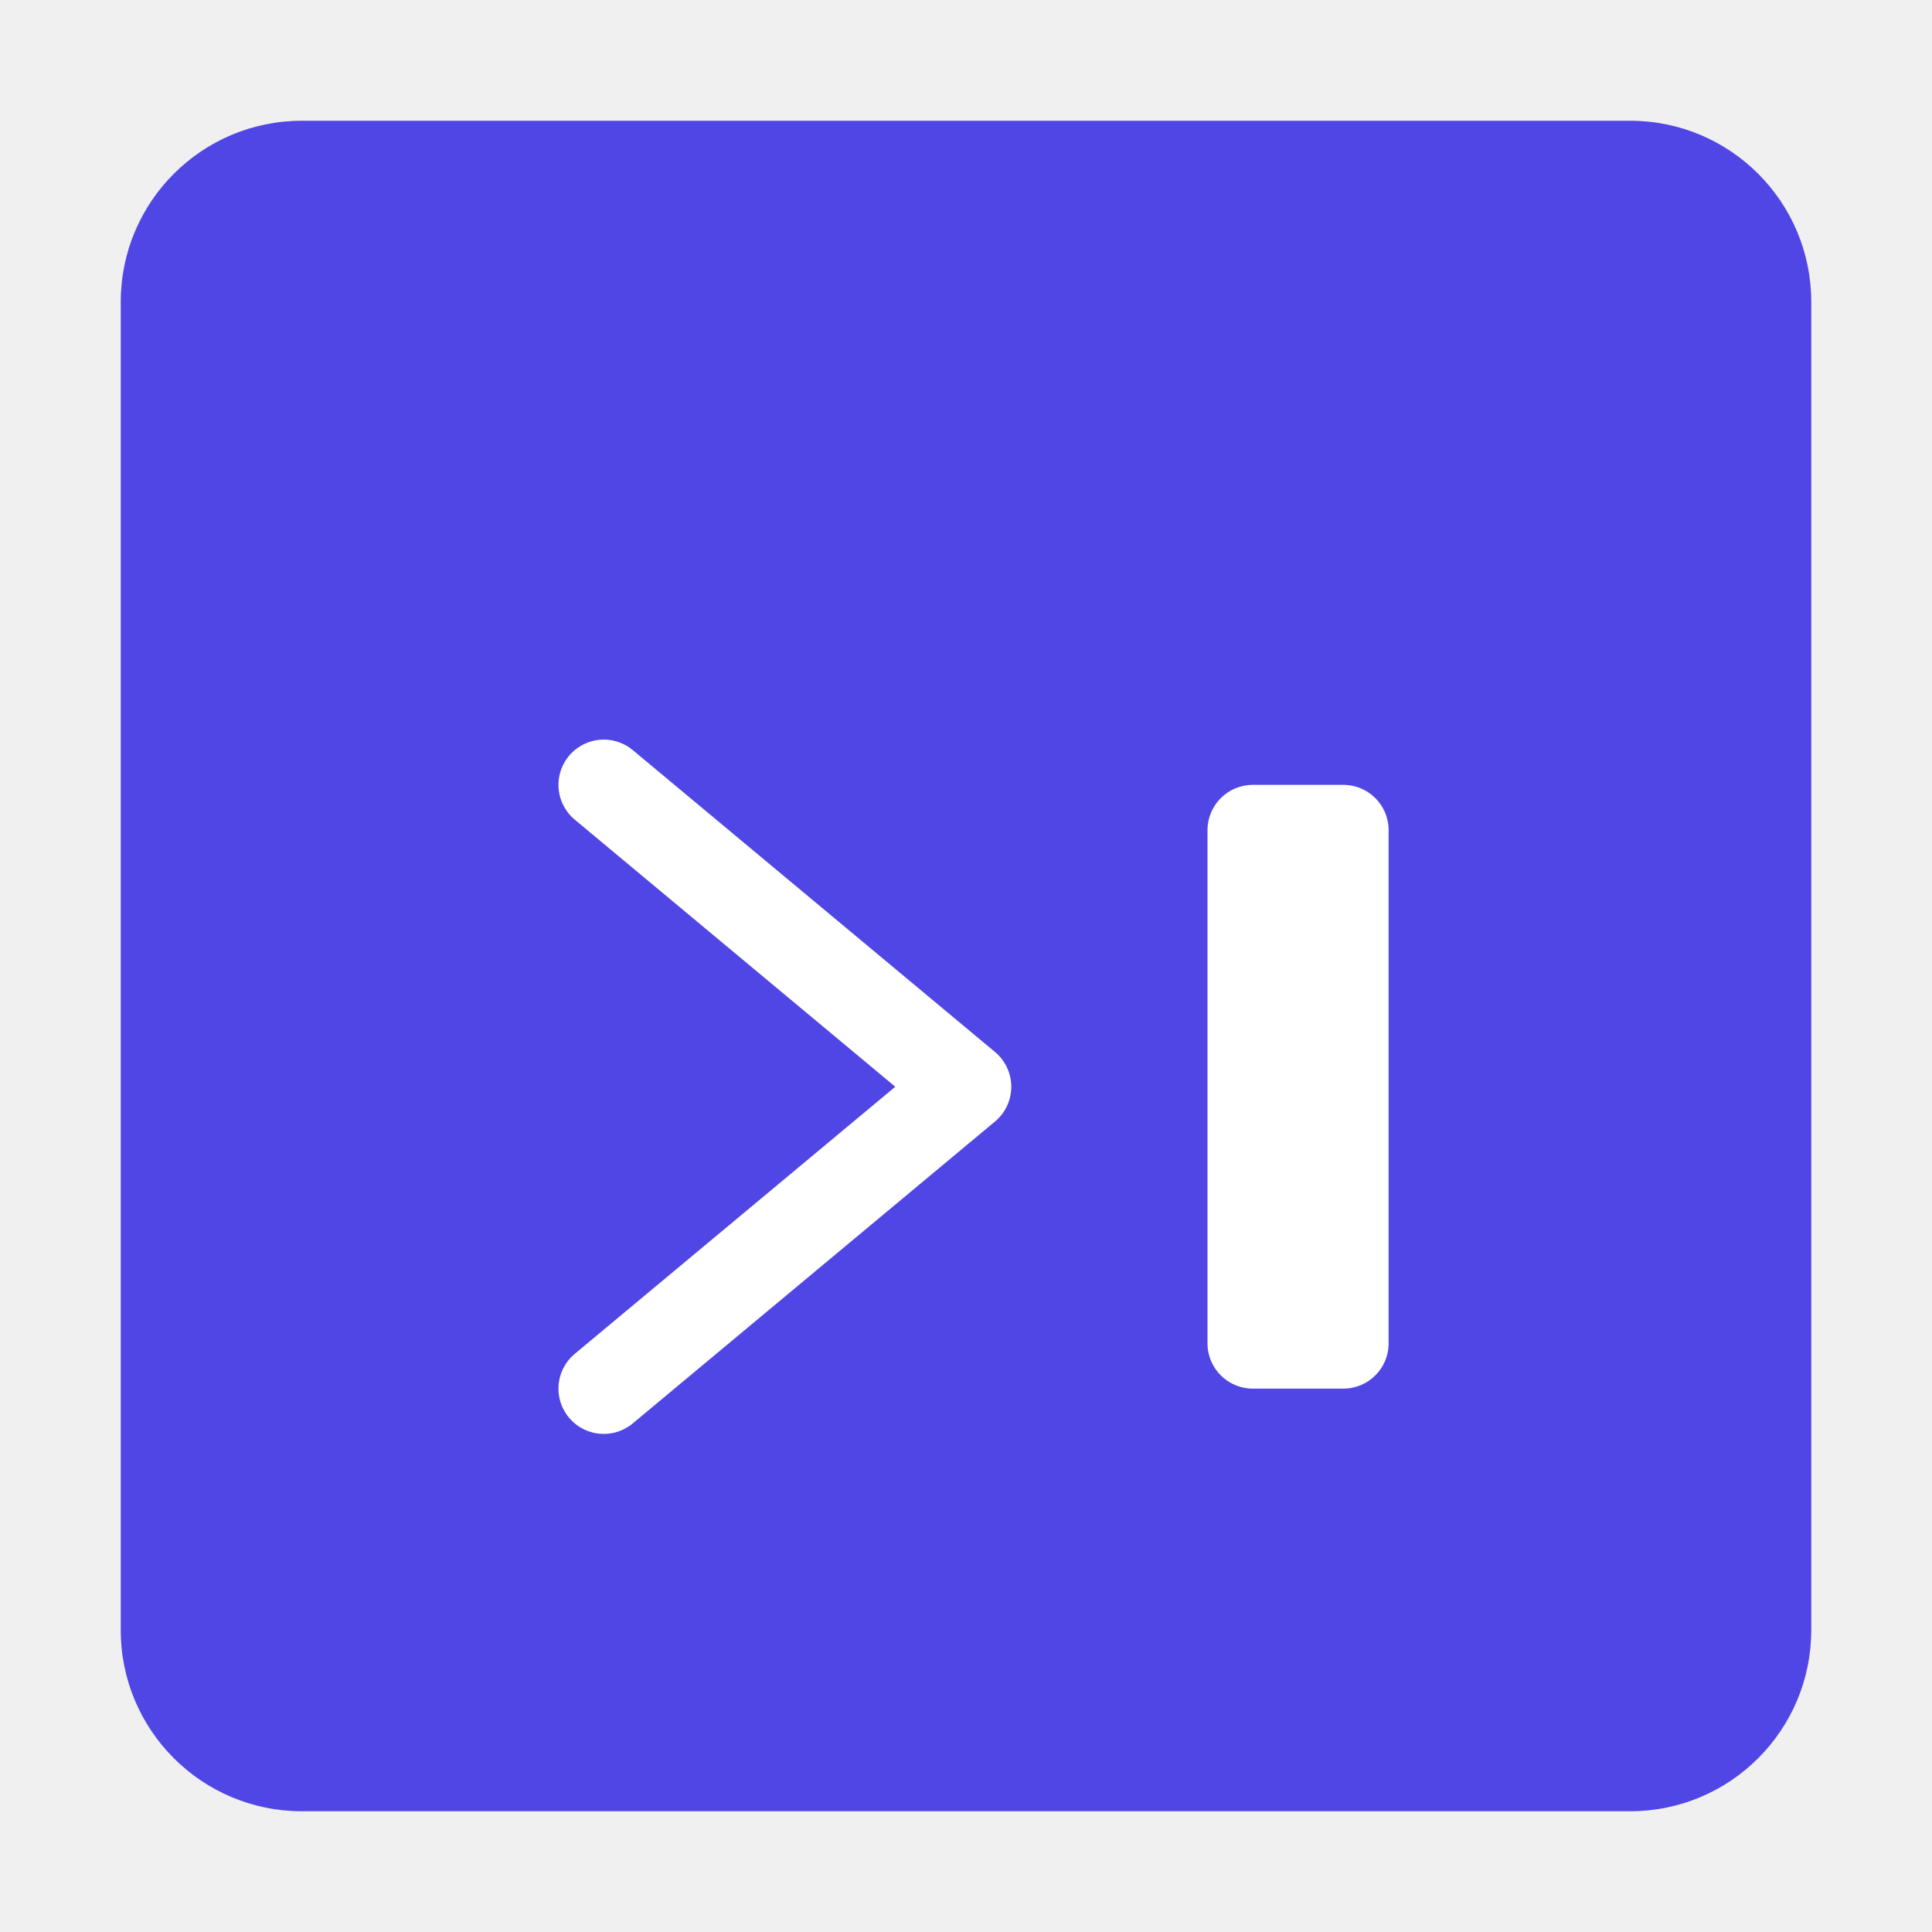
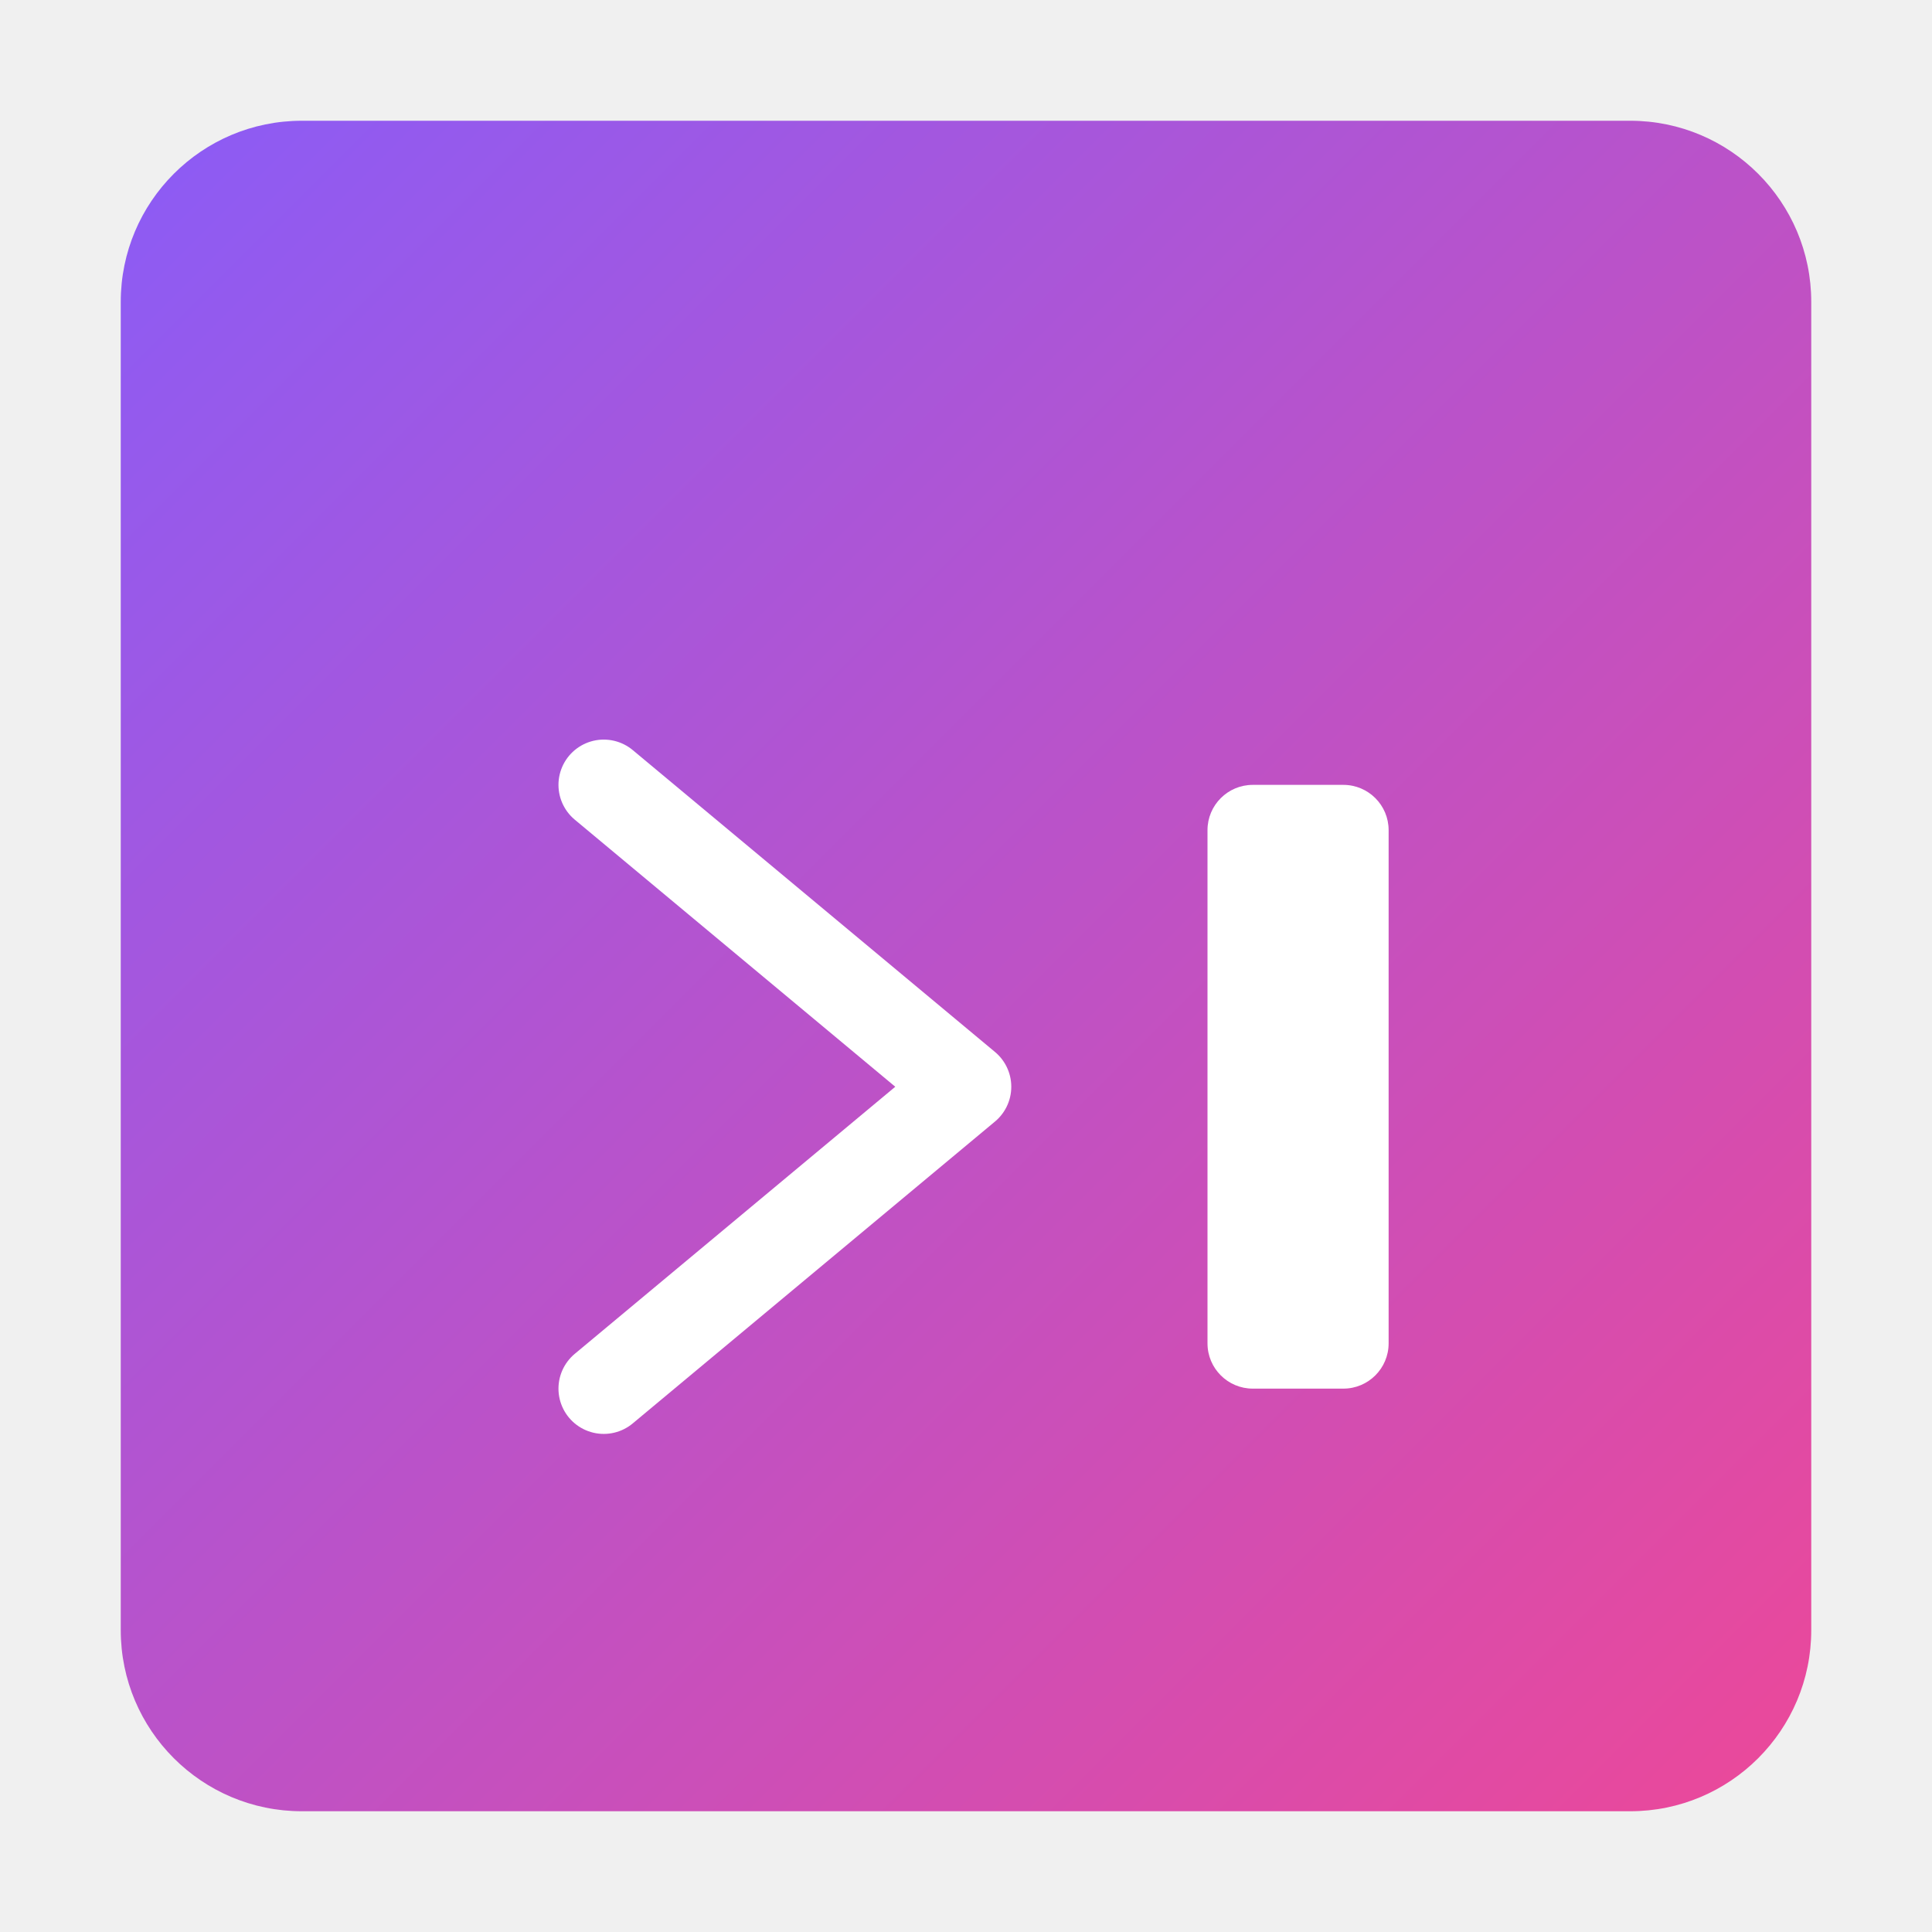
<svg xmlns="http://www.w3.org/2000/svg" viewBox="0 0 512 512">
-   <rect x="32" y="32" width="448" height="448" rx="48" fill="#4f46e5" />
+   <defs>
+     <linearGradient id="g512" x1="0" y1="0" x2="1" y2="1">
+       <stop offset="0" stop-color="#8b5cf6" />
+       <stop offset="1" stop-color="#ec4899" />
+     </linearGradient>
+   </defs>
+   <rect x="32" y="32" width="448" height="448" rx="48" fill="url(#g512)" />
  <path d="M160 208l96 80-96 80" stroke="#ffffff" stroke-width="24" fill="none" stroke-linecap="round" stroke-linejoin="round" />
  <rect x="320" y="208" width="48" height="160" rx="12" fill="#ffffff" />
</svg>
